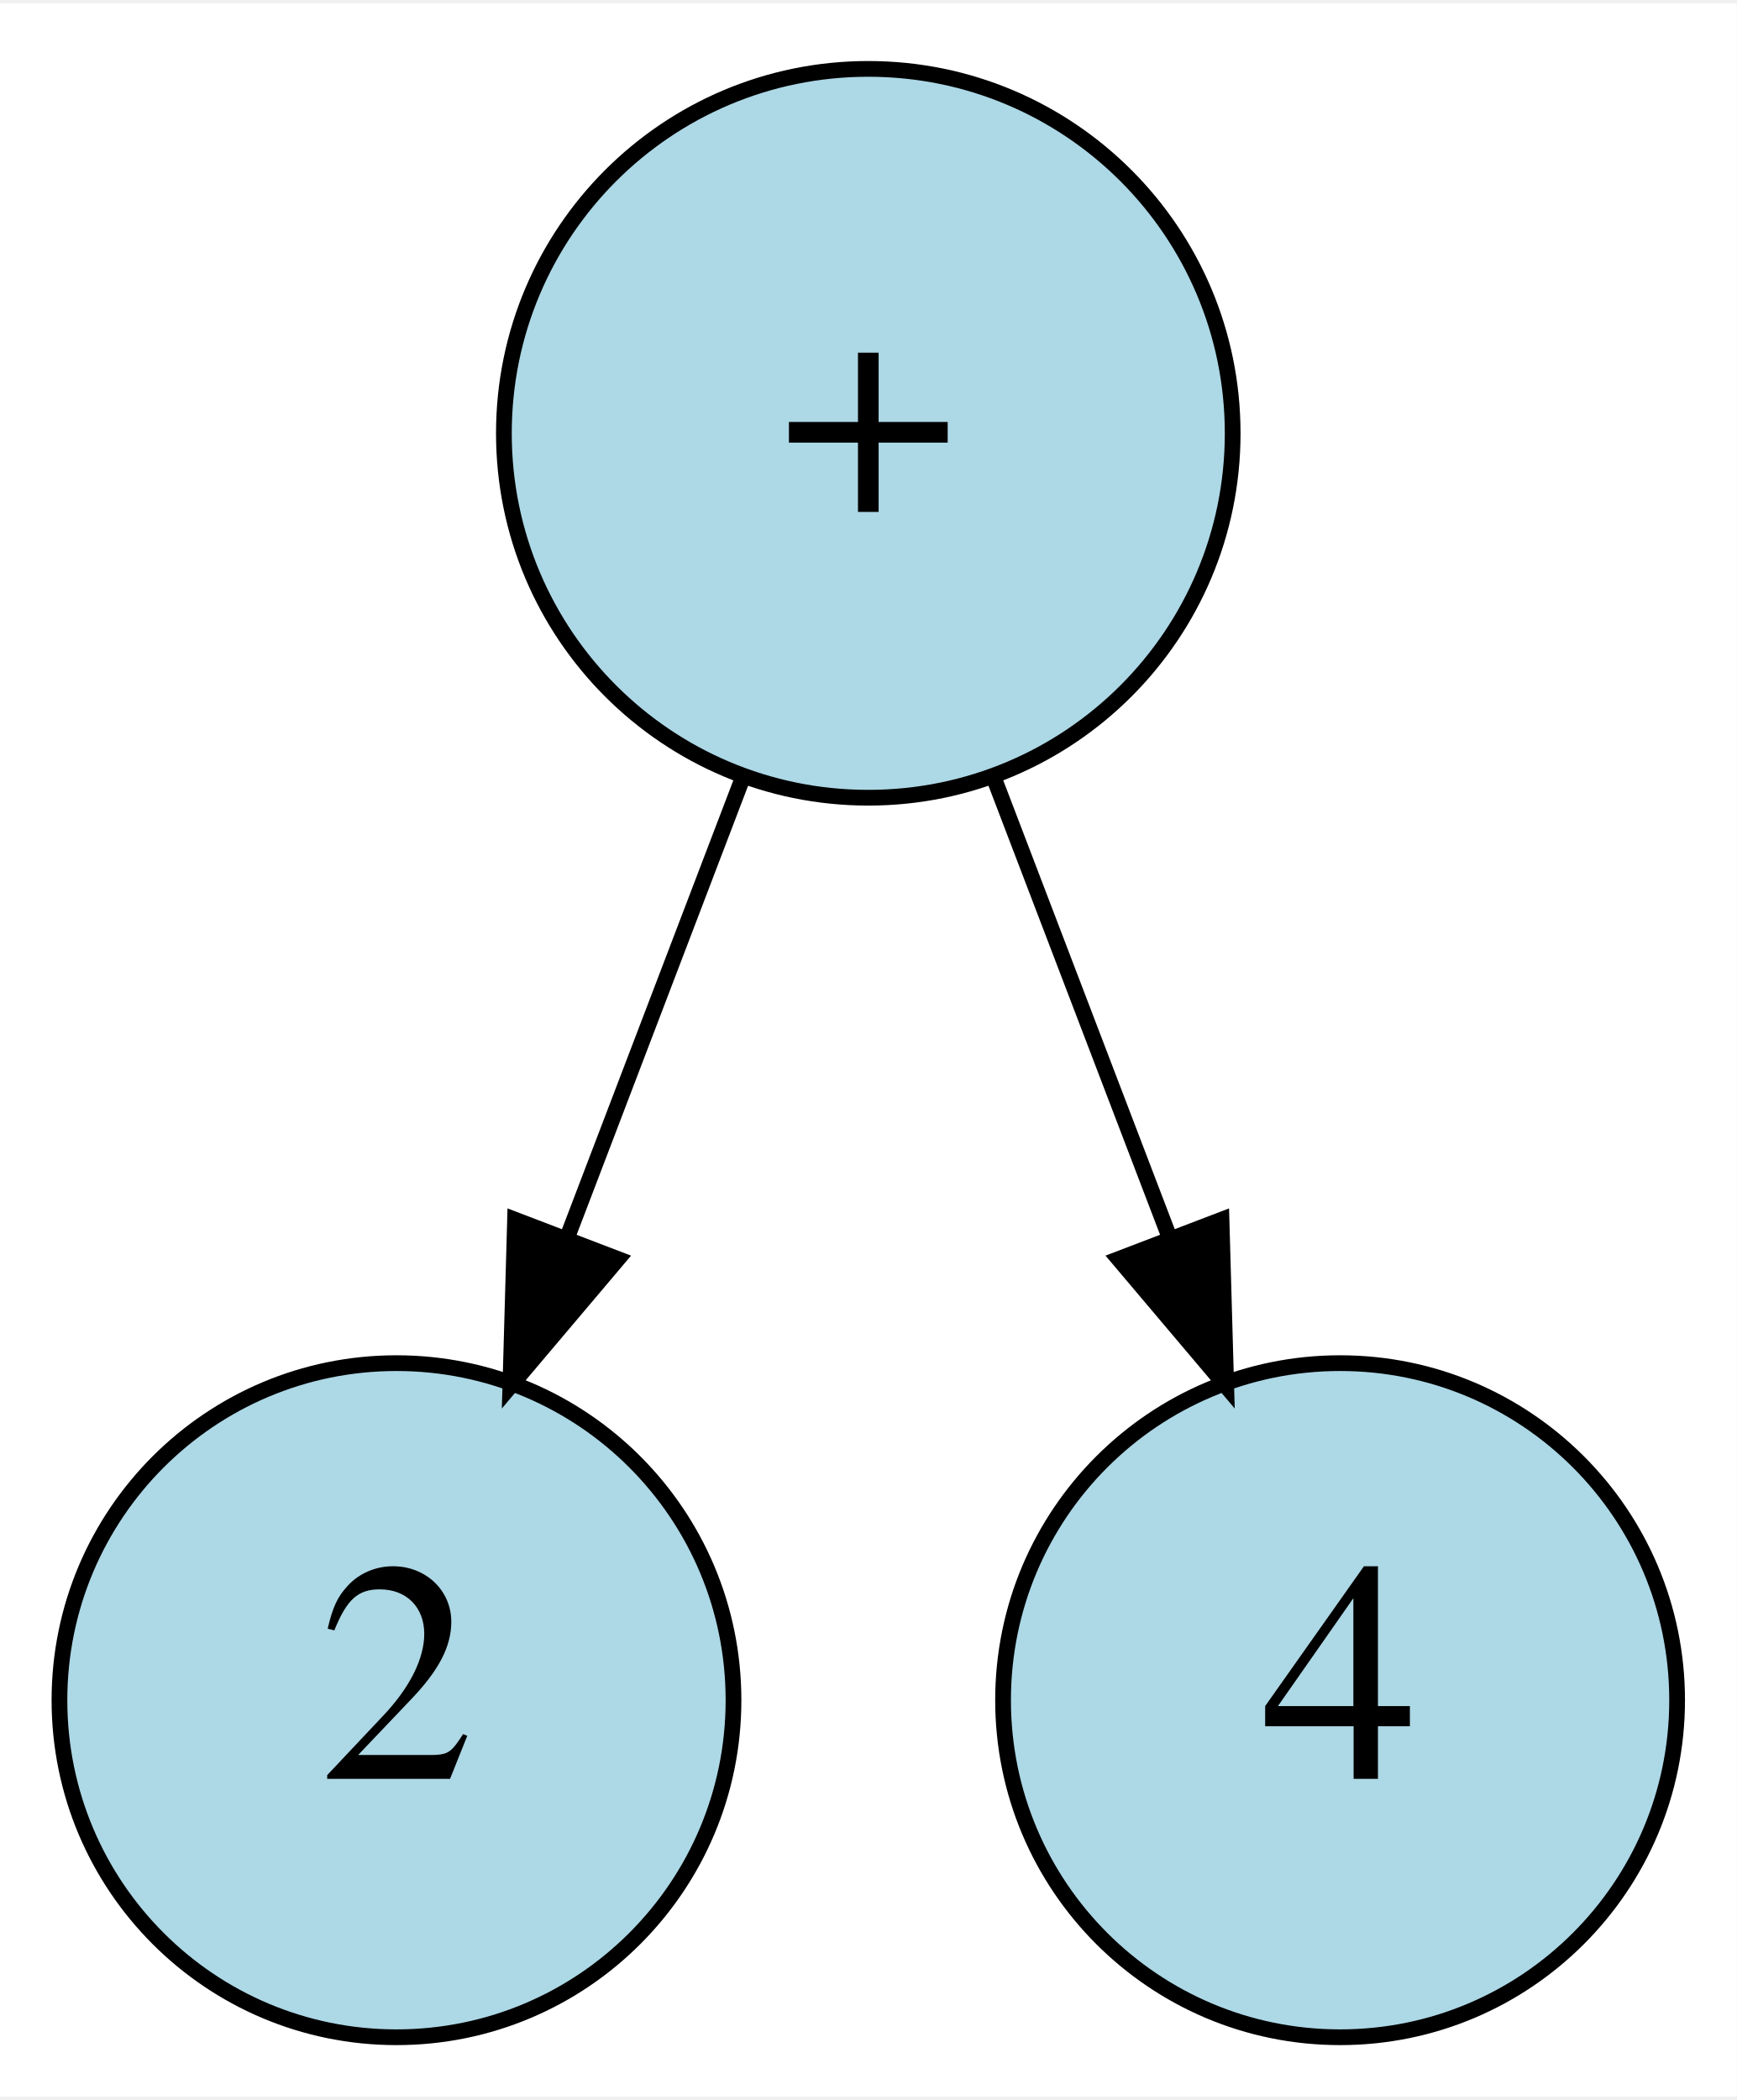
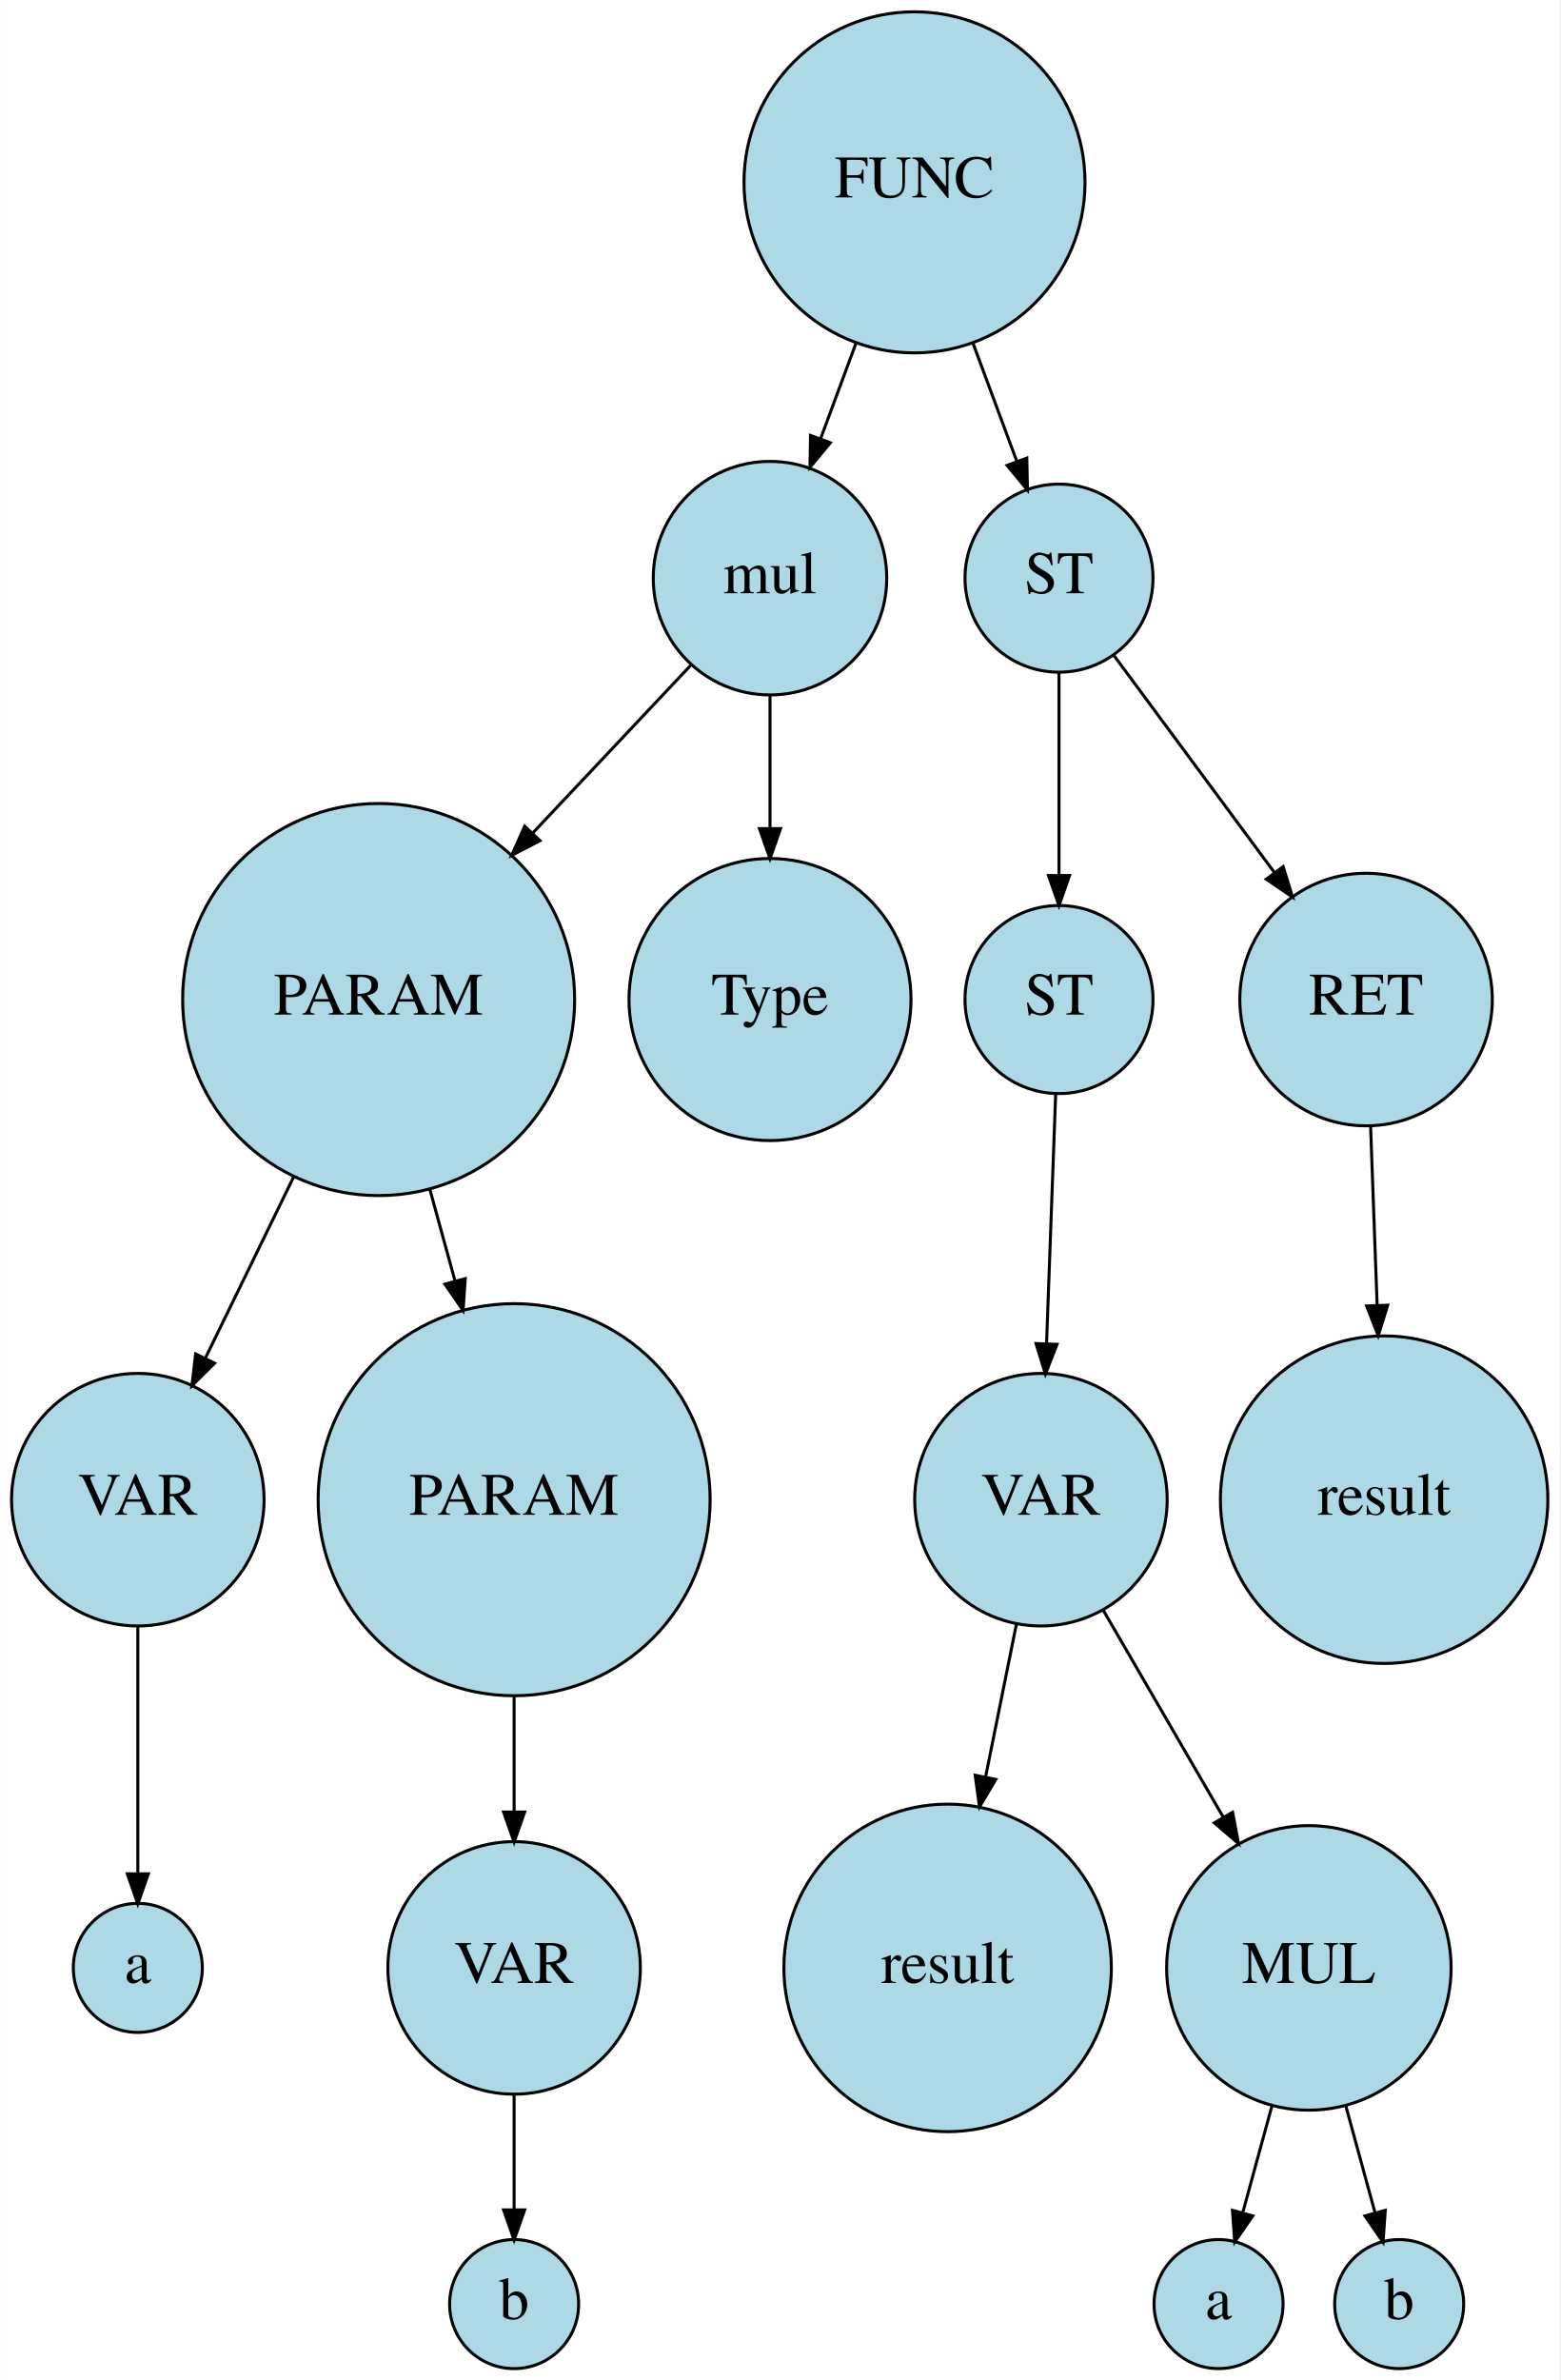
- <svg xmlns="http://www.w3.org/2000/svg" width="110pt" height="133pt" viewBox="0.00 0.00 110.43 133.10">
-   <g id="graph0" class="graph" transform="scale(1 1) rotate(0) translate(4 129.1)">
-     <polygon fill="white" stroke="transparent" points="-4,4 -4,-129.1 106.43,-129.1 106.43,4 -4,4" />
+ <svg xmlns="http://www.w3.org/2000/svg" width="518pt" height="790pt" viewBox="0.00 0.00 518.17 790.45">
+   <g id="graph0" class="graph" transform="scale(1 1) rotate(0) translate(4 786.45)">
+     <polygon fill="white" stroke="transparent" points="-4,4 -4,-786.45 514.17,-786.45 514.17,4 -4,4" />
    <g id="node1" class="node">
-       <ellipse fill="lightblue" stroke="black" cx="51.21" cy="-101.76" rx="23.17" ry="23.17" />
-       <text text-anchor="middle" x="51.21" y="-96.76" font-family="Times,serif" font-size="20.00">+</text>
+       <ellipse fill="lightblue" stroke="black" cx="299.72" cy="-725.89" rx="56.64" ry="56.64" />
+       <text text-anchor="middle" x="299.72" y="-720.89" font-family="Times,serif" font-size="20.00">FUNC</text>
    </g>
    <g id="node2" class="node">
-       <ellipse fill="lightblue" stroke="black" cx="21.21" cy="-21.21" rx="21.43" ry="21.43" />
-       <text text-anchor="middle" x="21.21" y="-16.21" font-family="Times,serif" font-size="20.00">2</text>
+       <ellipse fill="lightblue" stroke="black" cx="251.72" cy="-594.43" rx="38.78" ry="38.78" />
+       <text text-anchor="middle" x="251.72" y="-589.43" font-family="Times,serif" font-size="20.00">mul</text>
    </g>
    <g id="edge1" class="edge">
-       <path fill="none" stroke="black" d="M43.17,-79.71C39.77,-70.81 35.76,-60.3 32.1,-50.72" />
-       <polygon fill="black" stroke="black" points="35.29,-49.26 28.45,-41.17 28.75,-51.76 35.29,-49.26" />
+       <path fill="none" stroke="black" d="M280.33,-672.6C276.43,-662.07 272.36,-651.09 268.55,-640.82" />
+       <polygon fill="black" stroke="black" points="271.75,-639.39 264.99,-631.23 265.19,-641.82 271.75,-639.39" />
+     </g>
+     <g id="node10" class="node">
+       <ellipse fill="lightblue" stroke="black" cx="347.72" cy="-594.43" rx="31.23" ry="31.23" />
+       <text text-anchor="middle" x="347.72" y="-589.43" font-family="Times,serif" font-size="20.00">ST</text>
+     </g>
+     <g id="edge17" class="edge">
+       <path fill="none" stroke="black" d="M319.1,-672.6C323.99,-659.42 329.14,-645.53 333.71,-633.22" />
+       <polygon fill="black" stroke="black" points="337.03,-634.32 337.23,-623.73 330.47,-631.89 337.03,-634.32" />
    </g>
    <g id="node3" class="node">
-       <ellipse fill="lightblue" stroke="black" cx="81.21" cy="-21.21" rx="21.43" ry="21.43" />
-       <text text-anchor="middle" x="81.21" y="-16.21" font-family="Times,serif" font-size="20.00">4</text>
+       <ellipse fill="lightblue" stroke="black" cx="121.72" cy="-454.48" rx="65.11" ry="65.11" />
+       <text text-anchor="middle" x="121.72" y="-449.48" font-family="Times,serif" font-size="20.00">PARAM</text>
    </g>
    <g id="edge2" class="edge">
-       <path fill="none" stroke="black" d="M59.25,-79.71C62.65,-70.81 66.67,-60.3 70.33,-50.72" />
-       <polygon fill="black" stroke="black" points="73.67,-51.76 73.97,-41.17 67.13,-49.26 73.67,-51.76" />
+       <path fill="none" stroke="black" d="M225.41,-565.51C210.35,-549.53 190.92,-528.92 172.97,-509.86" />
+       <polygon fill="black" stroke="black" points="175.31,-507.25 165.91,-502.37 170.22,-512.05 175.31,-507.25" />
+     </g>
+     <g id="node9" class="node">
+       <ellipse fill="lightblue" stroke="black" cx="251.72" cy="-454.48" rx="46.84" ry="46.84" />
+       <text text-anchor="middle" x="251.72" y="-449.48" font-family="Times,serif" font-size="20.00">Type</text>
+     </g>
+     <g id="edge8" class="edge">
+       <path fill="none" stroke="black" d="M251.72,-555.37C251.72,-541.76 251.72,-526.13 251.72,-511.34" />
+       <polygon fill="black" stroke="black" points="255.22,-511.26 251.72,-501.26 248.22,-511.26 255.22,-511.26" />
+     </g>
+     <g id="node4" class="node">
+       <ellipse fill="lightblue" stroke="black" cx="41.72" cy="-288.37" rx="41.94" ry="41.94" />
+       <text text-anchor="middle" x="41.72" y="-283.37" font-family="Times,serif" font-size="20.00">VAR</text>
+     </g>
+     <g id="edge3" class="edge">
+       <path fill="none" stroke="black" d="M93.51,-395.62C83.89,-375.89 73.27,-354.1 64.17,-335.42" />
+       <polygon fill="black" stroke="black" points="67.22,-333.7 59.69,-326.24 60.93,-336.77 67.22,-333.7" />
+     </g>
+     <g id="node6" class="node">
+       <ellipse fill="lightblue" stroke="black" cx="166.72" cy="-288.37" rx="65.11" ry="65.11" />
+       <text text-anchor="middle" x="166.72" y="-283.37" font-family="Times,serif" font-size="20.00">PARAM</text>
+     </g>
+     <g id="edge7" class="edge">
+       <path fill="none" stroke="black" d="M138.73,-391.44C141.47,-381.47 144.32,-371.07 147.11,-360.9" />
+       <polygon fill="black" stroke="black" points="150.49,-361.8 149.76,-351.23 143.74,-359.95 150.49,-361.8" />
+     </g>
+     <g id="node5" class="node">
+       <ellipse fill="lightblue" stroke="black" cx="41.72" cy="-132.87" rx="21.43" ry="21.43" />
+       <text text-anchor="middle" x="41.72" y="-127.87" font-family="Times,serif" font-size="20.00">a</text>
+     </g>
+     <g id="edge4" class="edge">
+       <path fill="none" stroke="black" d="M41.72,-246.64C41.72,-220.76 41.72,-187.82 41.72,-164.23" />
+       <polygon fill="black" stroke="black" points="45.22,-164.11 41.72,-154.11 38.22,-164.11 45.22,-164.11" />
+     </g>
+     <g id="node7" class="node">
+       <ellipse fill="lightblue" stroke="black" cx="166.72" cy="-132.87" rx="41.94" ry="41.94" />
+       <text text-anchor="middle" x="166.72" y="-127.87" font-family="Times,serif" font-size="20.00">VAR</text>
+     </g>
+     <g id="edge5" class="edge">
+       <path fill="none" stroke="black" d="M166.72,-223.17C166.72,-210.33 166.72,-197.01 166.72,-184.7" />
+       <polygon fill="black" stroke="black" points="170.22,-184.63 166.72,-174.63 163.22,-184.63 170.22,-184.63" />
+     </g>
+     <g id="node8" class="node">
+       <ellipse fill="lightblue" stroke="black" cx="166.72" cy="-21.21" rx="21.43" ry="21.43" />
+       <text text-anchor="middle" x="166.72" y="-16.21" font-family="Times,serif" font-size="20.00">b</text>
+     </g>
+     <g id="edge6" class="edge">
+       <path fill="none" stroke="black" d="M166.72,-91.04C166.72,-78.36 166.72,-64.61 166.72,-52.75" />
+       <polygon fill="black" stroke="black" points="170.22,-52.49 166.72,-42.49 163.22,-52.49 170.22,-52.49" />
+     </g>
+     <g id="node11" class="node">
+       <ellipse fill="lightblue" stroke="black" cx="347.72" cy="-454.48" rx="31.23" ry="31.23" />
+       <text text-anchor="middle" x="347.72" y="-449.48" font-family="Times,serif" font-size="20.00">ST</text>
+     </g>
+     <g id="edge9" class="edge">
+       <path fill="none" stroke="black" d="M347.72,-563.15C347.72,-543.39 347.72,-517.35 347.72,-495.84" />
+       <polygon fill="black" stroke="black" points="351.22,-495.68 347.72,-485.68 344.22,-495.68 351.22,-495.68" />
+     </g>
+     <g id="node17" class="node">
+       <ellipse fill="lightblue" stroke="black" cx="449.72" cy="-454.48" rx="41.94" ry="41.94" />
+       <text text-anchor="middle" x="449.72" y="-449.48" font-family="Times,serif" font-size="20.00">RET</text>
+     </g>
+     <g id="edge16" class="edge">
+       <path fill="none" stroke="black" d="M365.95,-568.77C380.77,-548.73 401.98,-520.05 419.35,-496.56" />
+       <polygon fill="black" stroke="black" points="422.18,-498.61 425.32,-488.49 416.56,-494.45 422.18,-498.61" />
+     </g>
+     <g id="node12" class="node">
+       <ellipse fill="lightblue" stroke="black" cx="341.72" cy="-288.37" rx="41.94" ry="41.94" />
+       <text text-anchor="middle" x="341.72" y="-283.37" font-family="Times,serif" font-size="20.00">VAR</text>
+     </g>
+     <g id="edge10" class="edge">
+       <path fill="none" stroke="black" d="M346.62,-423.38C345.77,-400.16 344.58,-367.51 343.58,-340.25" />
+       <polygon fill="black" stroke="black" points="347.07,-339.97 343.21,-330.1 340.08,-340.22 347.07,-339.97" />
+     </g>
+     <g id="node13" class="node">
+       <ellipse fill="lightblue" stroke="black" cx="310.72" cy="-132.87" rx="54.39" ry="54.39" />
+       <text text-anchor="middle" x="310.72" y="-127.87" font-family="Times,serif" font-size="20.00">result</text>
+     </g>
+     <g id="edge11" class="edge">
+       <path fill="none" stroke="black" d="M333.57,-247.04C330.44,-231.52 326.78,-213.42 323.33,-196.3" />
+       <polygon fill="black" stroke="black" points="326.73,-195.47 321.32,-186.36 319.87,-196.86 326.73,-195.47" />
+     </g>
+     <g id="node14" class="node">
+       <ellipse fill="lightblue" stroke="black" cx="430.72" cy="-132.87" rx="47.25" ry="47.25" />
+       <text text-anchor="middle" x="430.72" y="-127.87" font-family="Times,serif" font-size="20.00">MUL</text>
+     </g>
+     <g id="edge14" class="edge">
+       <path fill="none" stroke="black" d="M362.36,-251.77C374.24,-231.29 389.34,-205.25 402.32,-182.86" />
+       <polygon fill="black" stroke="black" points="405.38,-184.56 407.36,-174.15 399.32,-181.05 405.38,-184.56" />
+     </g>
+     <g id="node15" class="node">
+       <ellipse fill="lightblue" stroke="black" cx="400.72" cy="-21.21" rx="21.43" ry="21.43" />
+       <text text-anchor="middle" x="400.72" y="-16.21" font-family="Times,serif" font-size="20.00">a</text>
+     </g>
+     <g id="edge12" class="edge">
+       <path fill="none" stroke="black" d="M418.43,-86.95C415.17,-75.03 411.73,-62.46 408.76,-51.6" />
+       <polygon fill="black" stroke="black" points="412.09,-50.51 406.08,-41.79 405.34,-52.36 412.09,-50.51" />
+     </g>
+     <g id="node16" class="node">
+       <ellipse fill="lightblue" stroke="black" cx="460.72" cy="-21.21" rx="21.43" ry="21.43" />
+       <text text-anchor="middle" x="460.72" y="-16.21" font-family="Times,serif" font-size="20.00">b</text>
+     </g>
+     <g id="edge13" class="edge">
+       <path fill="none" stroke="black" d="M443.01,-86.95C446.27,-75.03 449.71,-62.46 452.68,-51.6" />
+       <polygon fill="black" stroke="black" points="456.1,-52.36 455.36,-41.79 449.35,-50.51 456.1,-52.36" />
+     </g>
+     <g id="node18" class="node">
+       <ellipse fill="lightblue" stroke="black" cx="455.72" cy="-288.37" rx="54.39" ry="54.39" />
+       <text text-anchor="middle" x="455.72" y="-283.37" font-family="Times,serif" font-size="20.00">result</text>
+     </g>
+     <g id="edge15" class="edge">
+       <path fill="none" stroke="black" d="M451.22,-412.49C451.88,-394.46 452.67,-372.87 453.4,-352.84" />
+       <polygon fill="black" stroke="black" points="456.9,-352.96 453.76,-342.84 449.9,-352.71 456.9,-352.96" />
    </g>
  </g>
</svg>
